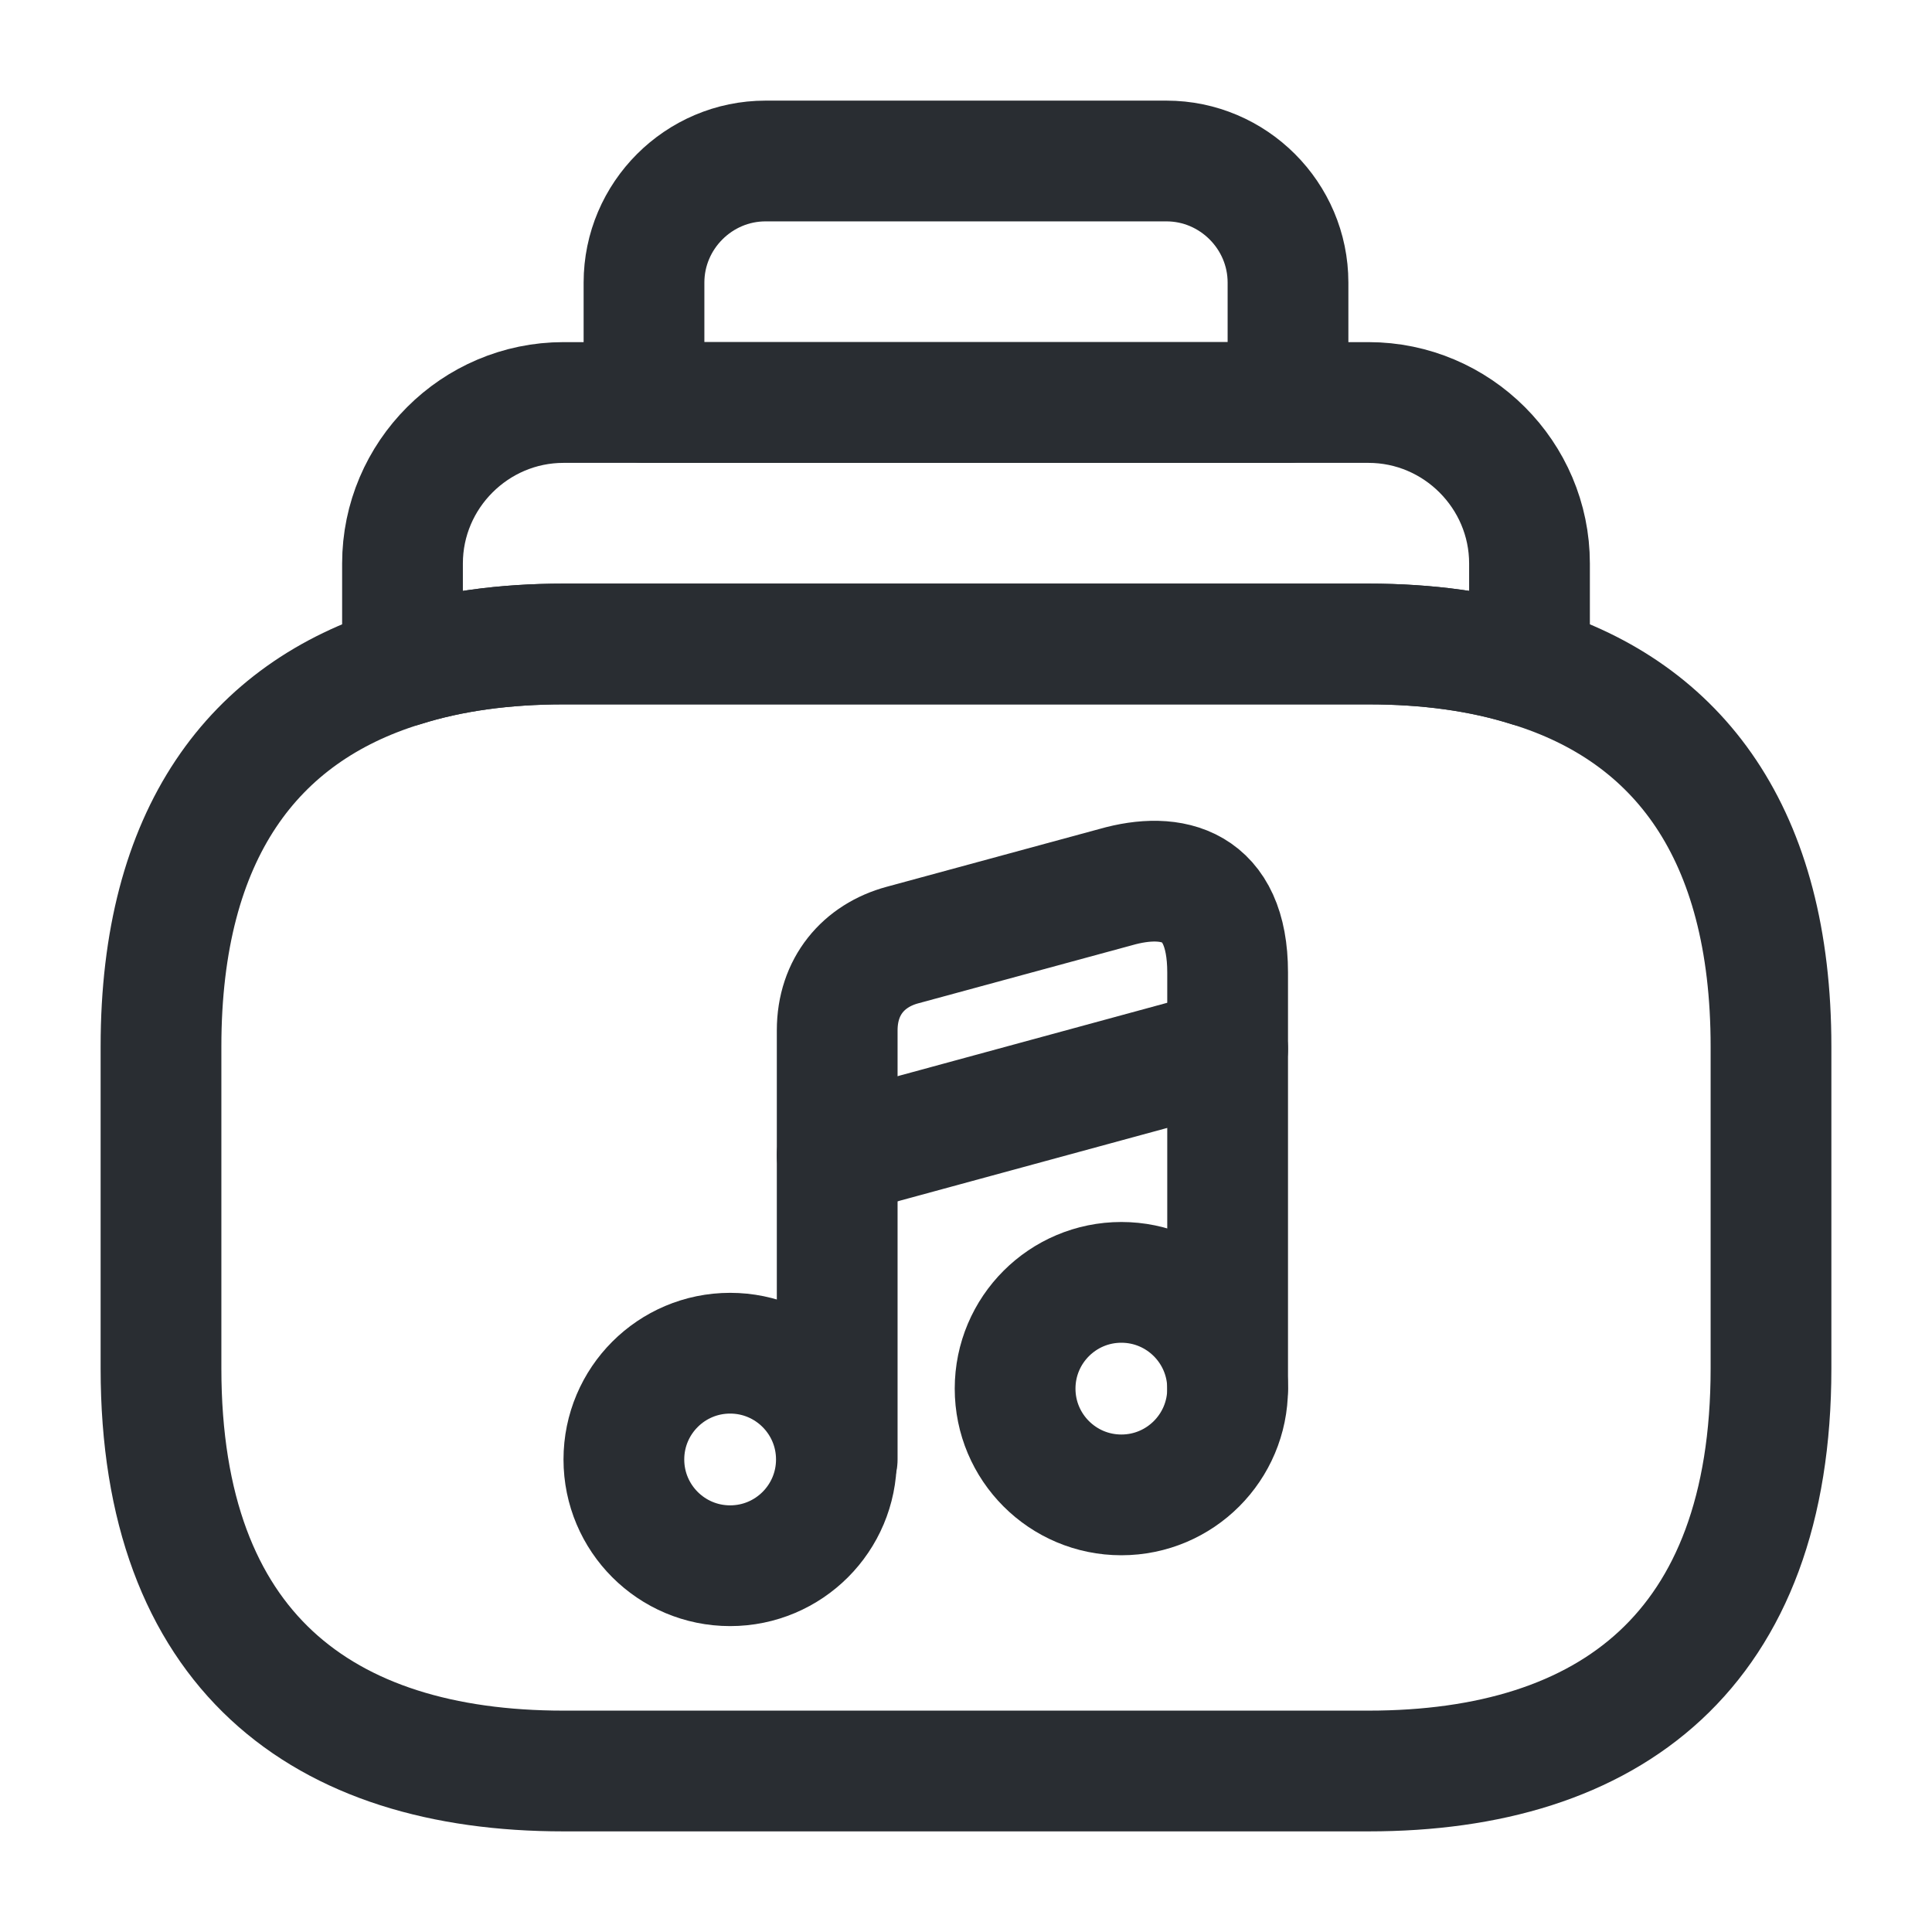
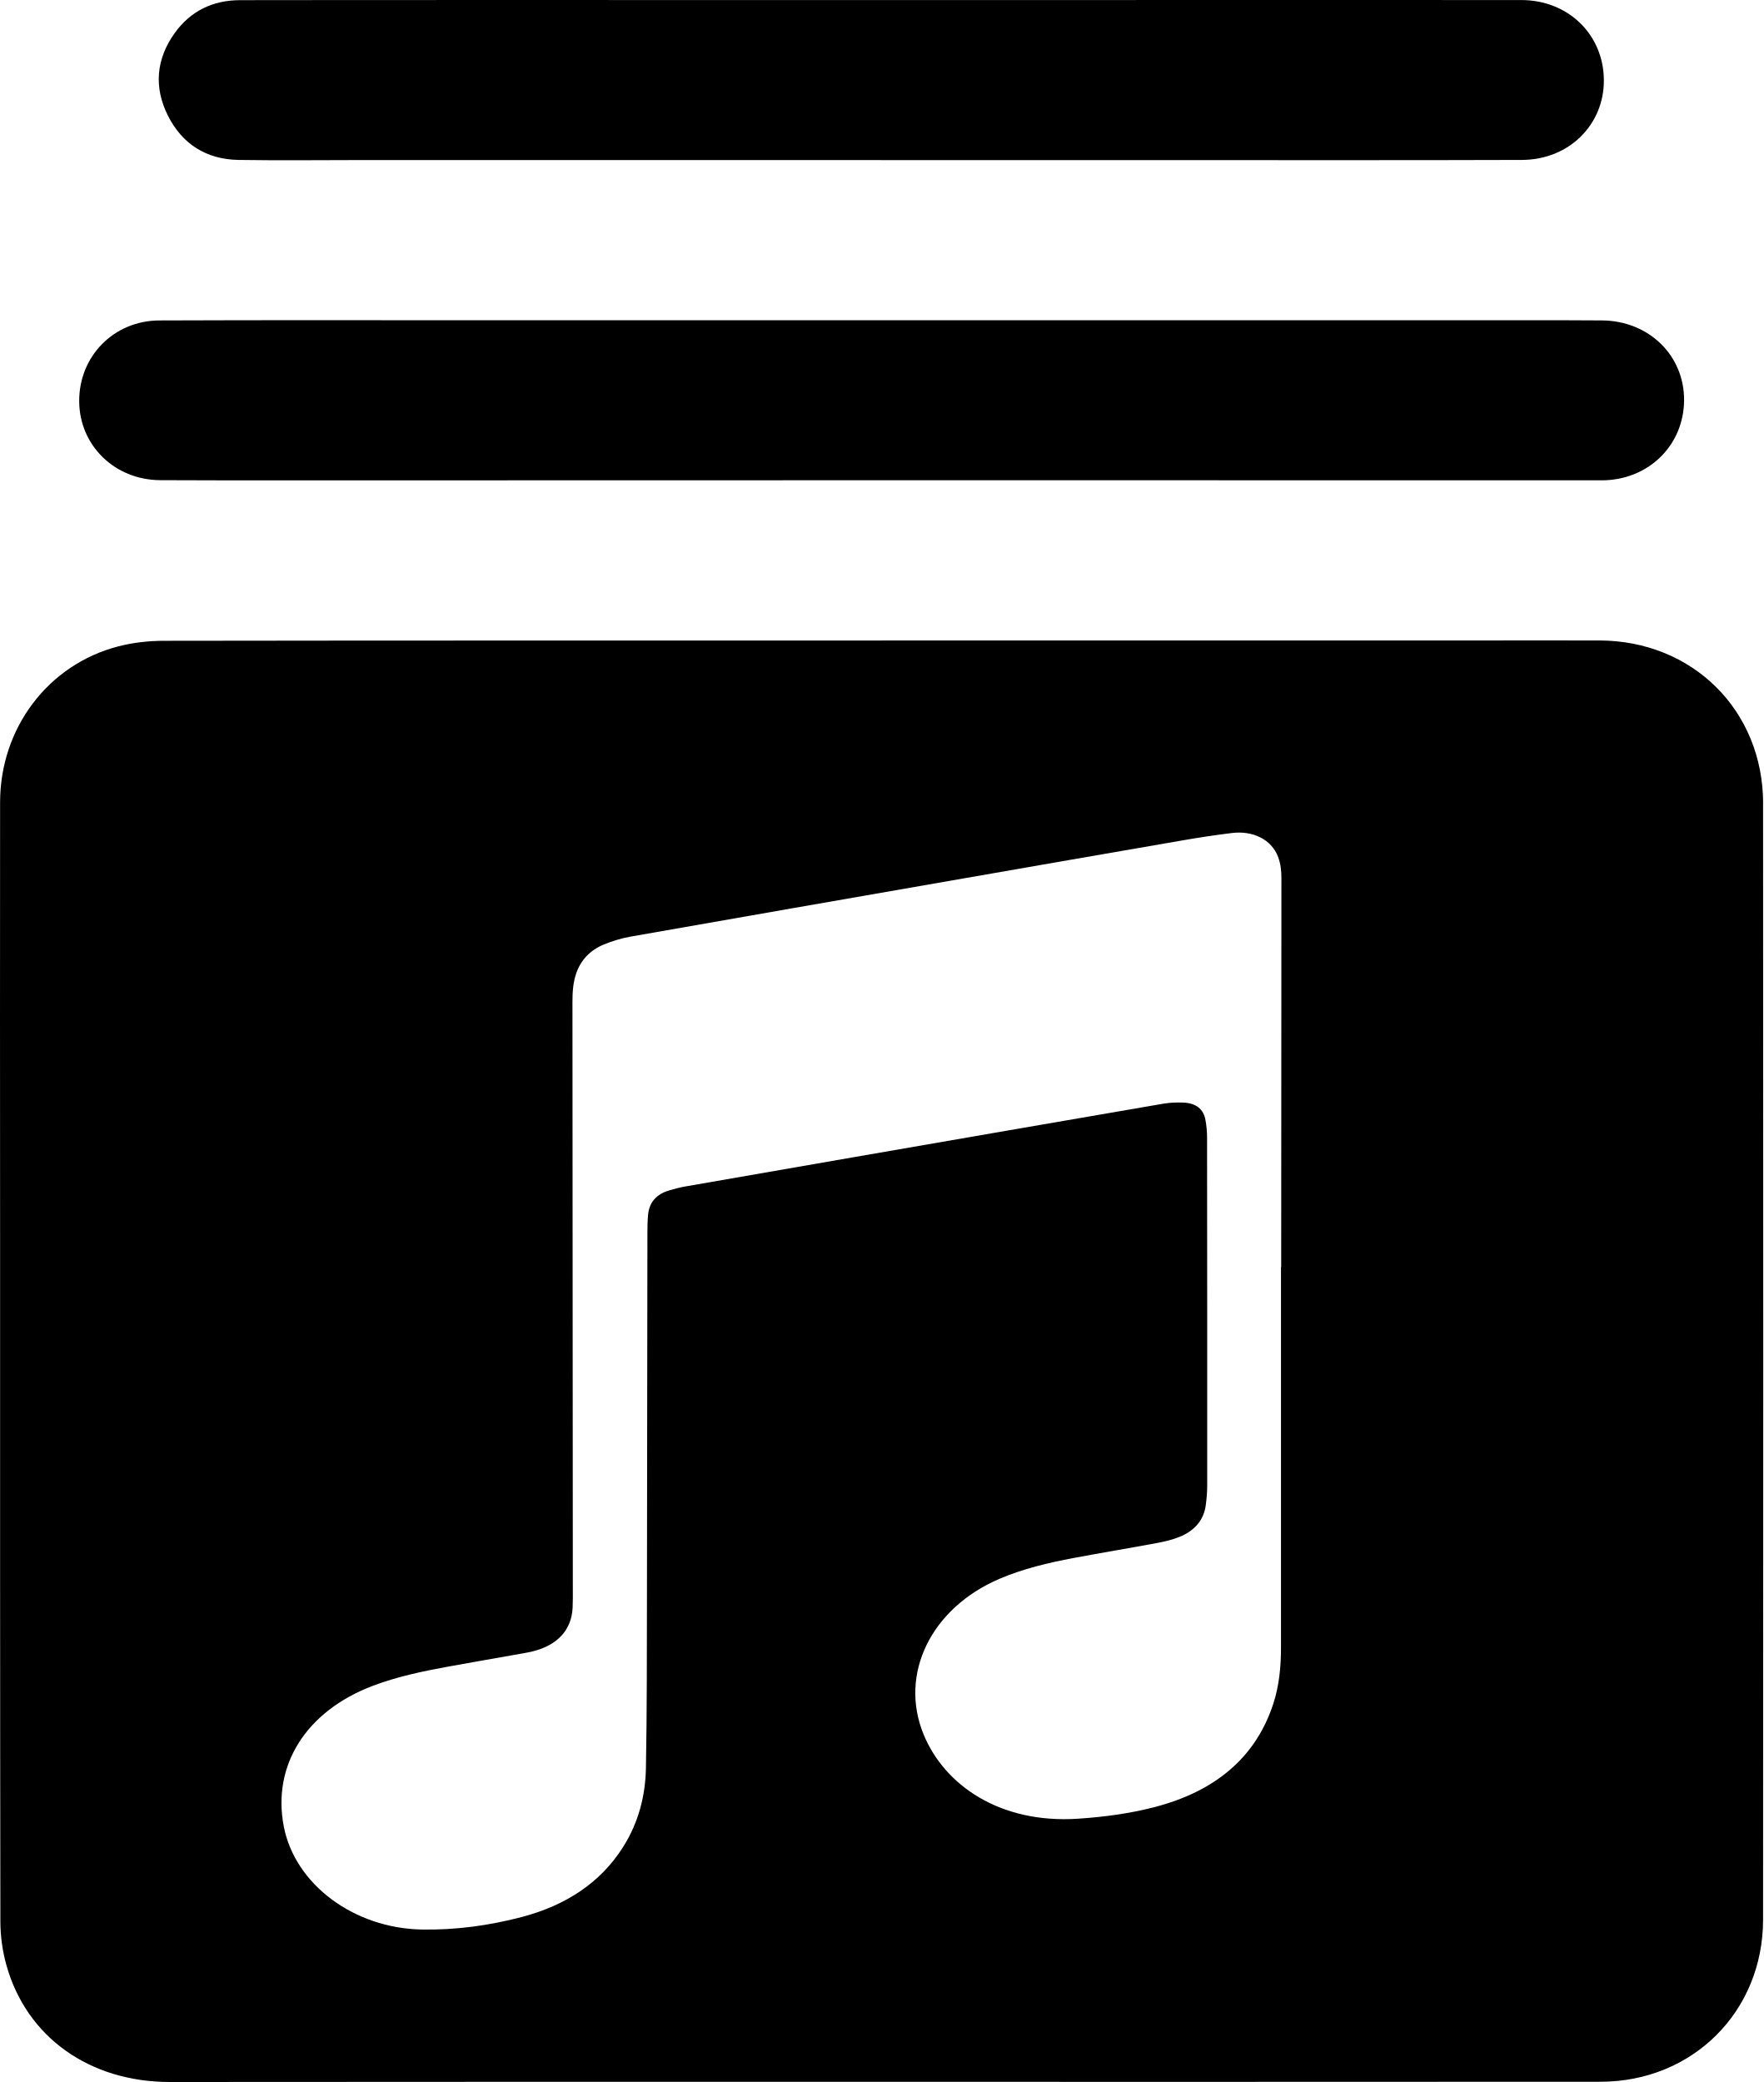
- <svg xmlns="http://www.w3.org/2000/svg" width="800px" height="800px" viewBox="0 0 24 24" fill="none">
-   <path d="M22 13V17C22 20.5 20 22 17 22H7C4 22 2 20.5 2 17V13C2 10.35 3.15 8.85 5 8.28C5.6 8.09 6.27 8 7 8H17C17.73 8 18.4 8.09 19 8.28C20.85 8.85 22 10.35 22 13Z" stroke="#292D32" stroke-width="1.5" stroke-miterlimit="10" stroke-linecap="round" stroke-linejoin="round" />
-   <path d="M19 7V8.28C18.4 8.09 17.73 8 17 8H7C6.27 8 5.6 8.09 5 8.28V7C5 5.9 5.9 5 7 5H17C18.1 5 19 5.9 19 7Z" stroke="#292D32" stroke-width="1.5" stroke-miterlimit="10" stroke-linecap="round" stroke-linejoin="round" />
-   <path d="M16 3.51V5H8V3.51C8 2.68 8.68 2 9.51 2H14.49C15.32 2 16 2.68 16 3.51Z" stroke="#292D32" stroke-width="1.5" stroke-miterlimit="10" stroke-linecap="round" stroke-linejoin="round" />
-   <path d="M9.07 19.45C9.799 19.45 10.39 18.859 10.39 18.13C10.39 17.401 9.799 16.81 9.07 16.81C8.341 16.81 7.75 17.401 7.75 18.13C7.75 18.859 8.341 19.45 9.07 19.45Z" stroke="#292D32" stroke-width="1.5" stroke-linecap="round" stroke-linejoin="round" />
-   <path d="M15.25 17.25V12.08C15.25 10.98 14.56 10.82 13.86 11.02L11.21 11.74C10.73 11.87 10.4 12.25 10.4 12.8V13.72V14.34V18.13" stroke="#292D32" stroke-width="1.5" stroke-linecap="round" stroke-linejoin="round" />
-   <path d="M13.93 18.57C14.659 18.57 15.25 17.979 15.25 17.25C15.25 16.521 14.659 15.93 13.93 15.93C13.201 15.93 12.61 16.521 12.61 17.25C12.61 17.979 13.201 18.57 13.93 18.57Z" stroke="#292D32" stroke-width="1.5" stroke-linecap="round" stroke-linejoin="round" />
-   <path d="M10.4 14.35L15.25 13.03" stroke="#292D32" stroke-width="1.5" stroke-linecap="round" stroke-linejoin="round" />
+ <svg xmlns="http://www.w3.org/2000/svg" id="Calque_1" data-name="Calque 1" viewBox="0 0 798.83 943.28">
+   <path d="m399.71,145.1c86.67,0,173.33,0,260,0,22,0,44-.08,66,.07,21.32.15,37.4,15.93,37.23,36.27-.17,20.48-16.29,36.18-37.39,36.18-96.33.02-192.66-.04-288.99-.04-100,0-199.99.04-299.99.06-21.33,0-42.67.03-64-.09-20.63-.12-36.59-15.75-36.69-35.73-.11-20.36,15.62-36.56,36.34-36.64,49.33-.2,98.66-.08,148-.08,59.83,0,119.67,0,179.5,0Z" />
+   <path d="m399.04,72.51c-77.98,0-155.97,0-233.95,0-19,0-38,.25-56.99-.05-14.58-.23-25.6-7.17-32.08-20.18-6.4-12.84-5.27-25.62,3.14-37.32C86.35,4.95,96.47.09,108.77.07,145.43,0,182.1.02,218.76.01c86.65,0,173.31.02,259.96.01,70.16,0,140.31-.06,210.47,0,21.23.01,37.22,15.59,37.41,36.13.18,20.34-15.77,36.23-37.1,36.31-50.16.17-100.32.08-150.47.09-46.66,0-93.32,0-139.98,0v-.03Z" />
+   <path d="m798.75,364.06c-.03-42.25-31.98-73.82-74.27-73.89-21.84-.04-43.67.01-65.51.01-86.51,0-173.02,0-259.53,0v.03c-108.34,0-216.69-.05-325.03.11-6.93,0-14.05.78-20.75,2.51C21.88,301.03.1,329.77.04,363.42c-.1,64.85,0,129.69,0,194.54.01,104.19-.04,208.38.13,312.56.01,6.58.93,13.37,2.7,19.71,9.15,32.88,37.87,53.08,74.15,53.05,100.01-.1,200.02-.06,300.03-.07,116.01,0,232.02.05,348.03-.04,41.72-.03,73.63-31.75,73.65-73.49.11-168.54.1-337.08,0-505.61Zm-218.33,197.49c0,4.16,0,8.32,0,12.48h-.09c0,57.48,0,114.95,0,172.43,0,8.69-.8,17.31-3.57,25.7-7.93,24.03-26.12,39.41-53.73,46.58-11.27,2.93-22.9,4.47-34.63,5.25-35.7,2.36-60.61-15.44-69.95-38.11-11.31-27.46,3.39-57.41,34.53-70.66,10.61-4.51,21.93-7.19,33.42-9.35,12.61-2.37,25.3-4.46,37.92-6.82,3.42-.64,6.88-1.47,10.02-2.74,7-2.84,11.05-7.74,11.92-14.42.38-2.9.64-5.82.64-8.74.02-52.64,0-105.28-.06-157.92,0-2.58-.26-5.17-.71-7.72-.88-5.08-4.36-7.8-10.29-7.98-2.85-.09-5.78,0-8.57.47-46.54,7.99-93.07,16.06-139.59,24.12-25.82,4.47-51.64,8.96-77.45,13.47-2.29.4-4.54,1.02-6.77,1.65-6.16,1.74-9.31,5.56-9.85,11.01-.26,2.68-.31,5.39-.31,8.09-.08,54.89-.11,109.78-.21,164.67-.05,25.98.02,51.96-.46,77.94-.23,12.58-3.31,24.78-10.42,35.98-10.18,16.02-25.81,26.35-45.88,31.61-14.66,3.84-29.72,5.93-45.14,5.66-30.81-.53-57.52-20.4-62.62-46.64-5.39-27.77,10.12-52.31,40.29-63.76,10.93-4.15,22.45-6.58,34.08-8.7,11.36-2.07,22.74-4.03,34.11-6.05,1.4-.25,2.81-.51,4.19-.85,11.34-2.78,17.73-9.75,18.18-19.91.13-2.92.1-5.85.09-8.77-.05-88.52-.09-177.04-.17-265.56,0-4.41.25-8.77,1.72-13.01,2.05-5.91,6.18-10.45,12.64-13.09,3.73-1.52,7.74-2.76,11.79-3.48,48.66-8.58,97.36-17.04,146.04-25.53,35.01-6.1,70.02-12.21,105.05-18.25,7.16-1.23,14.36-2.32,21.58-3.2,9.18-1.12,17.82,2.71,20.86,10.86,1.18,3.16,1.51,6.35,1.5,9.63-.05,54.55-.06,109.1-.09,163.65Z" />
</svg>
